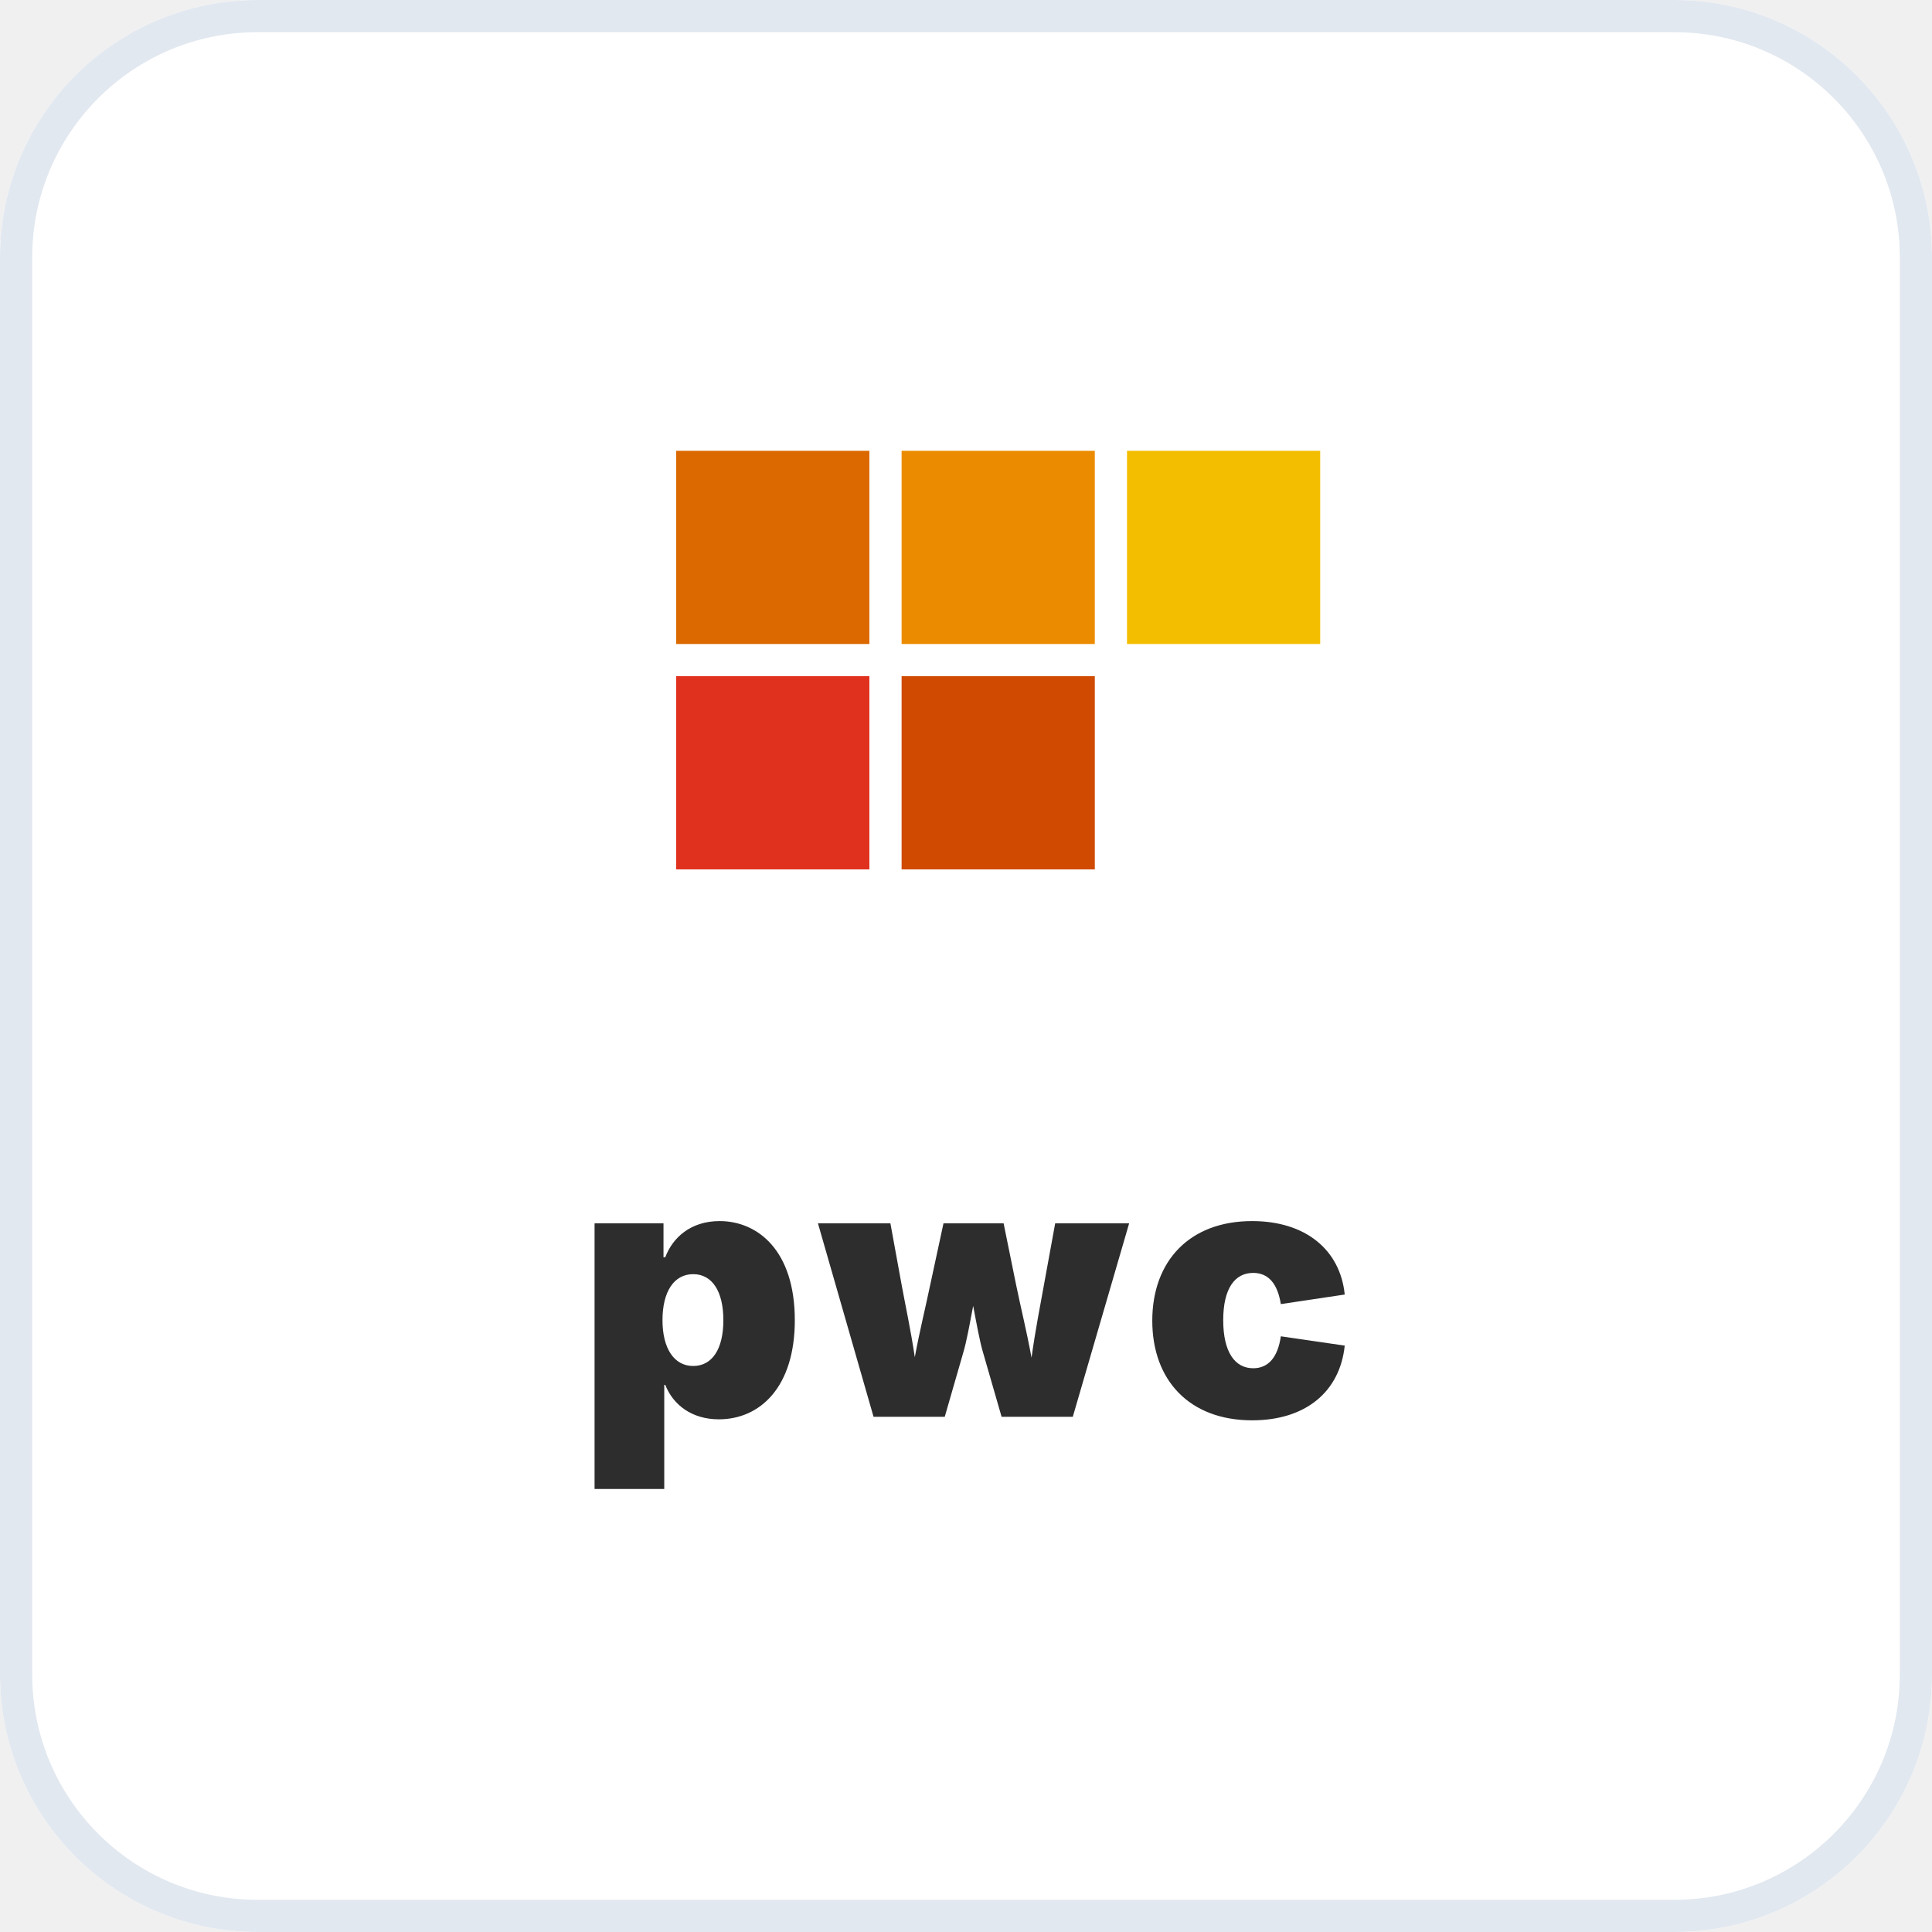
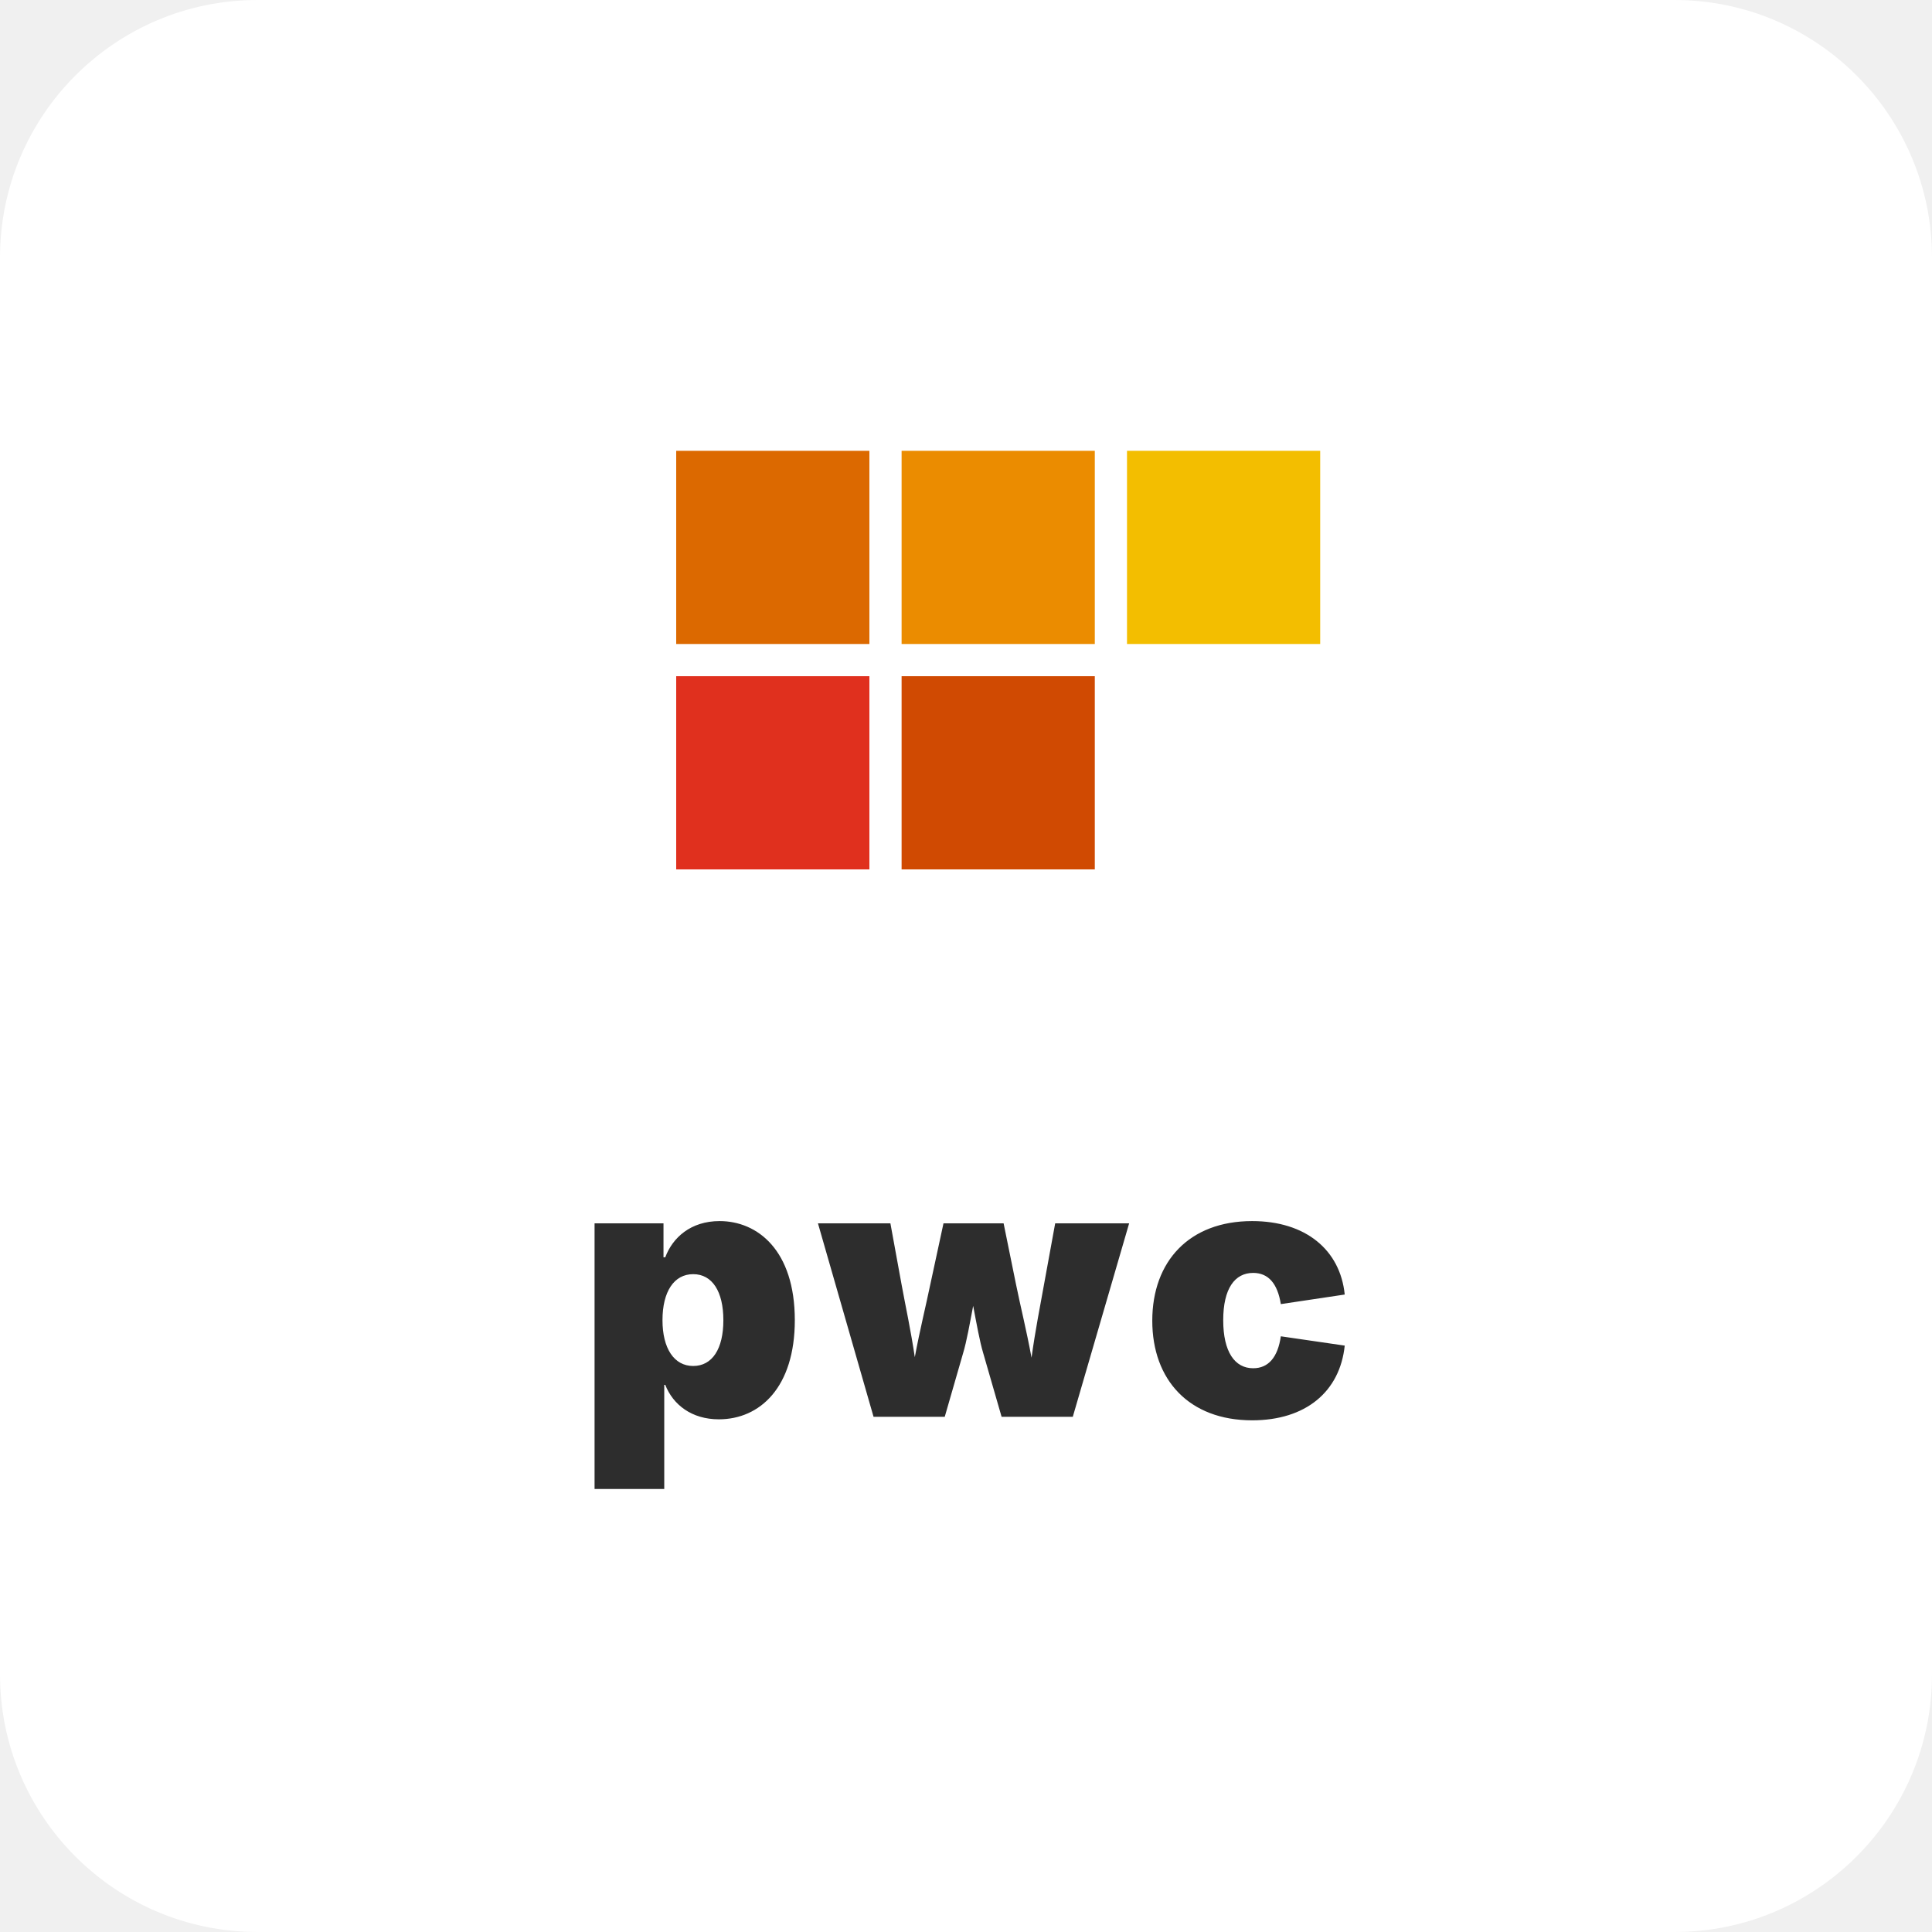
<svg xmlns="http://www.w3.org/2000/svg" viewBox="0 0 120 120" width="120" height="120">
  <rect width="120" height="120" rx="16" fill="#FFFFFF" />
-   <rect x="1" y="1" width="118" height="118" rx="15" fill="none" stroke="#E2E8F0" stroke-width="2" />
  <g transform="translate(60, 46)">
    <rect x="-18" y="-18" width="12" height="12" fill="#DC6900" />
    <rect x="-4" y="-18" width="12" height="12" fill="#EB8C00" />
    <rect x="10" y="-18" width="12" height="12" fill="#F3BE00" />
    <rect x="-18" y="-4" width="12" height="12" fill="#E0301E" />
    <rect x="-4" y="-4" width="12" height="12" fill="#D04A02" />
  </g>
  <text x="60" y="88" font-family="'Inter', -apple-system, sans-serif" font-weight="900" font-size="22" fill="#2D2D2D" text-anchor="middle" letter-spacing="1">pwc</text>
</svg>
